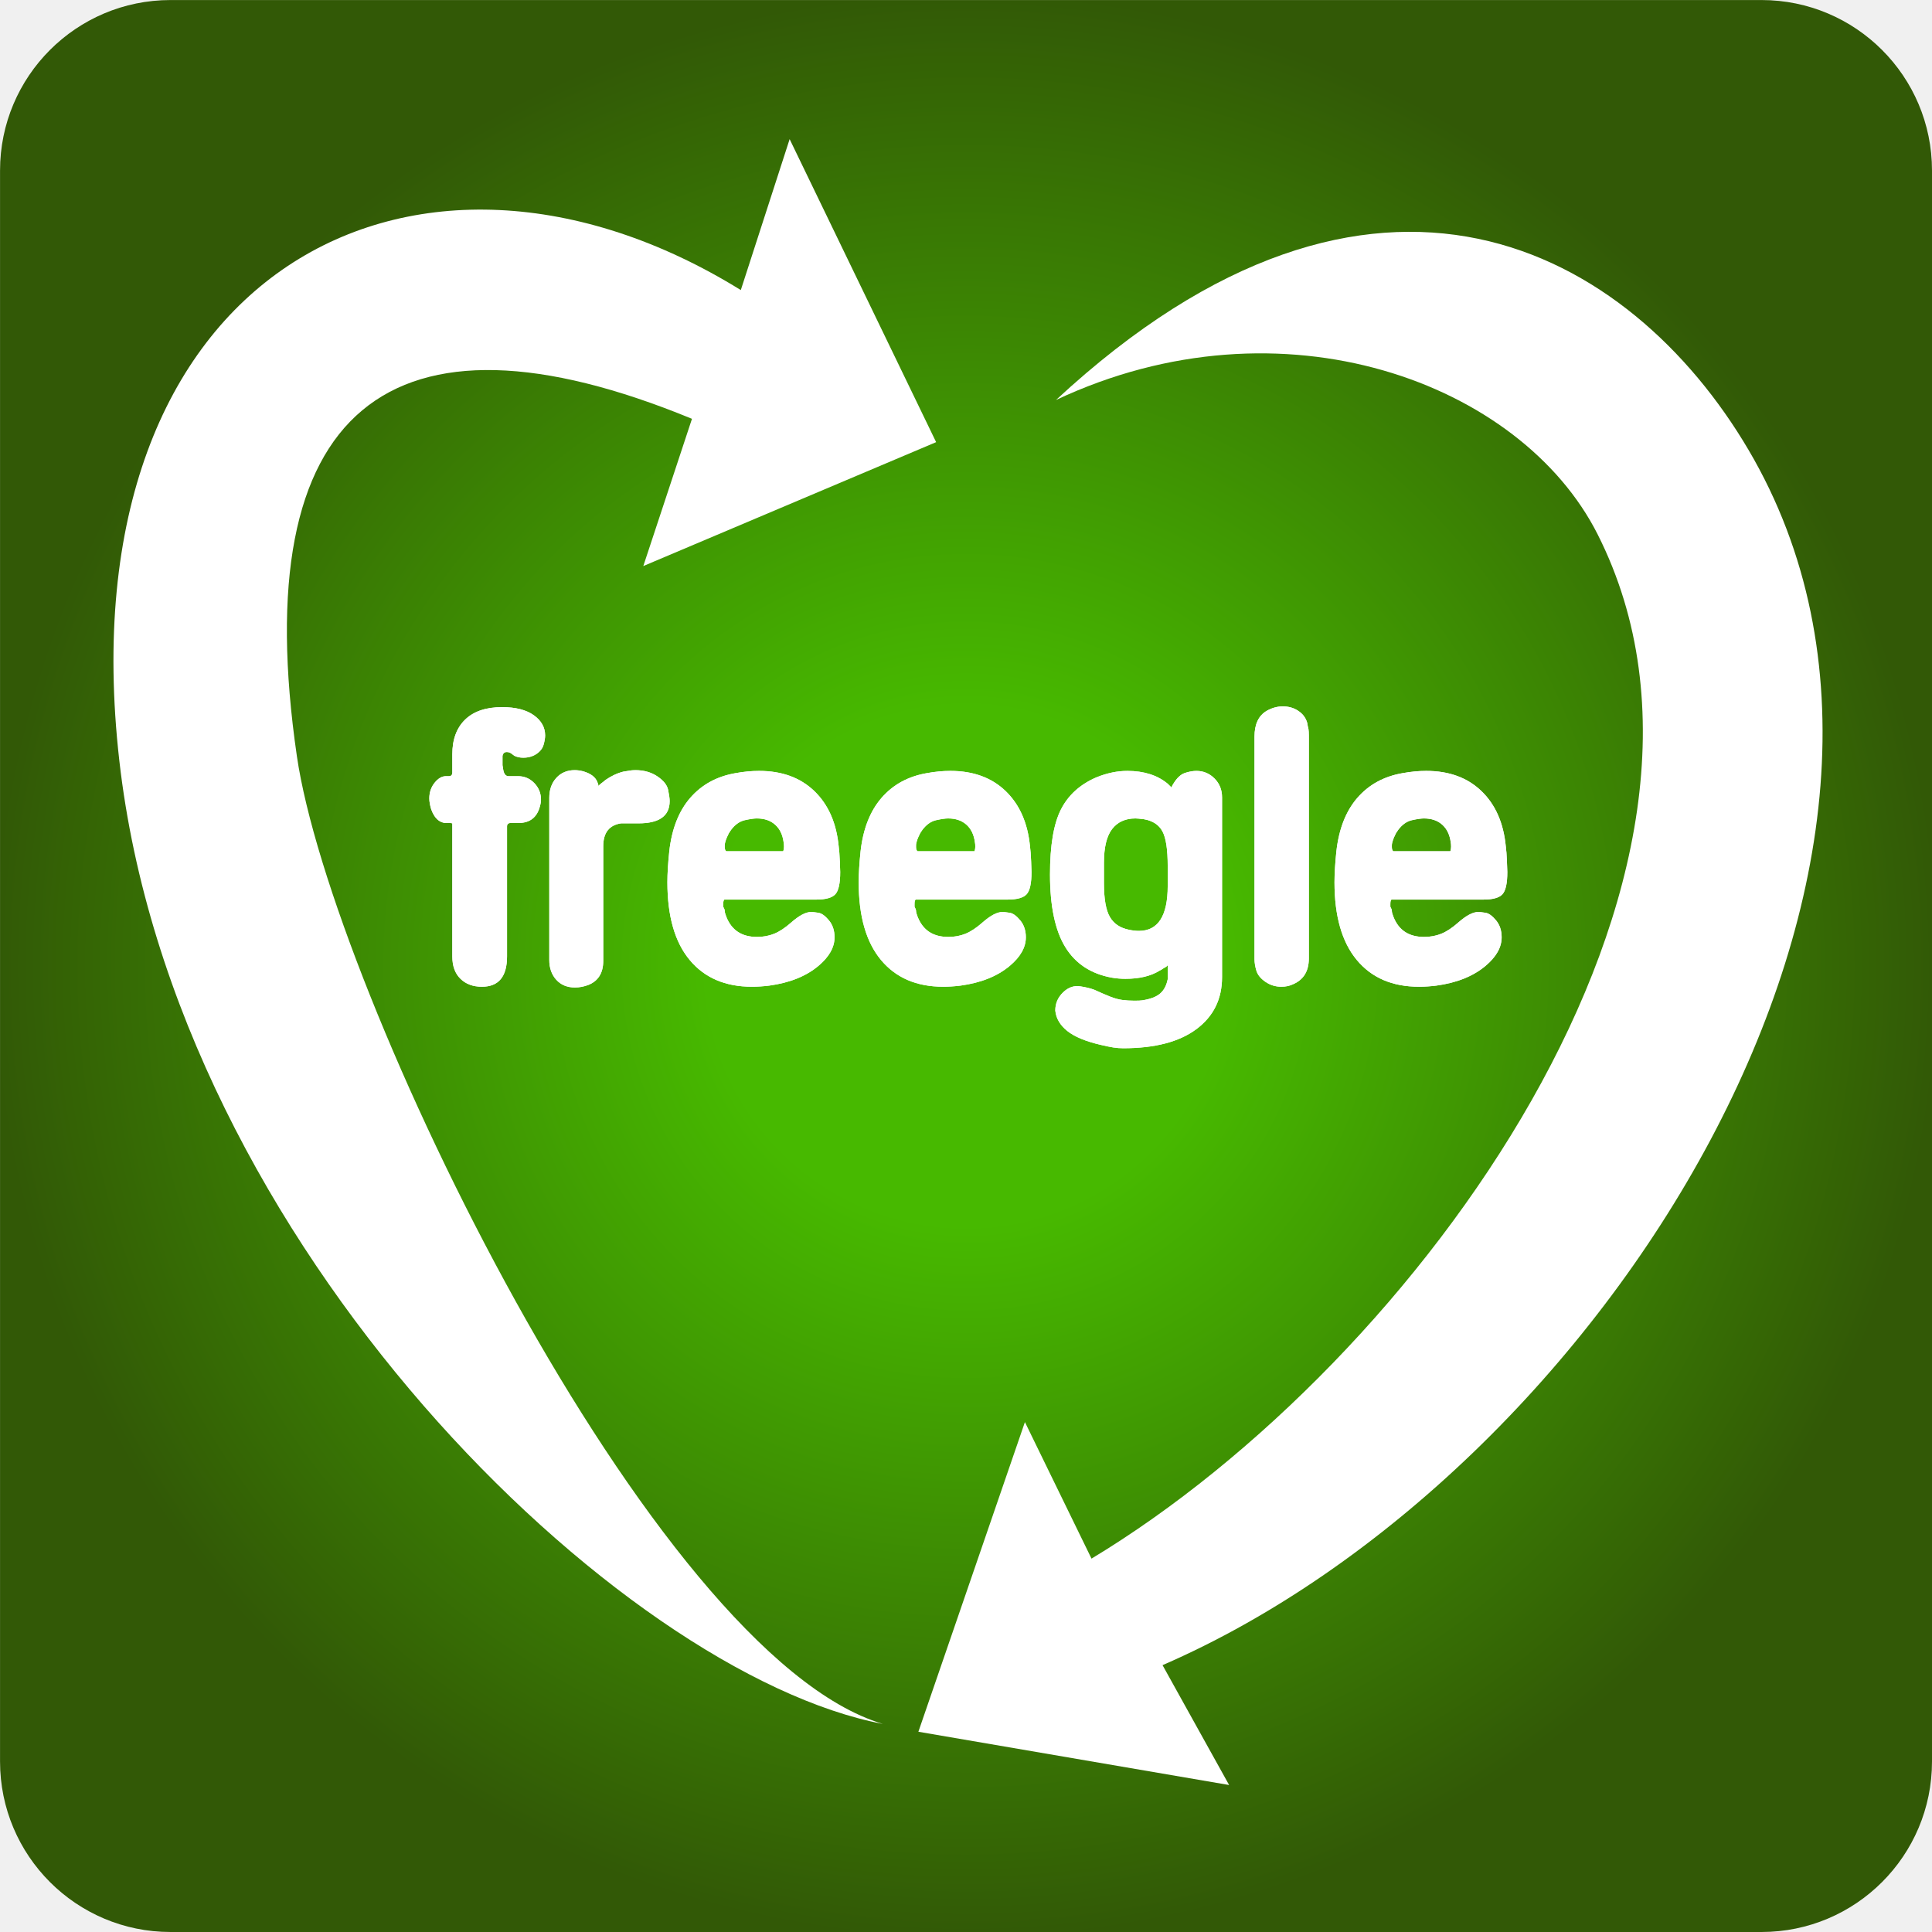
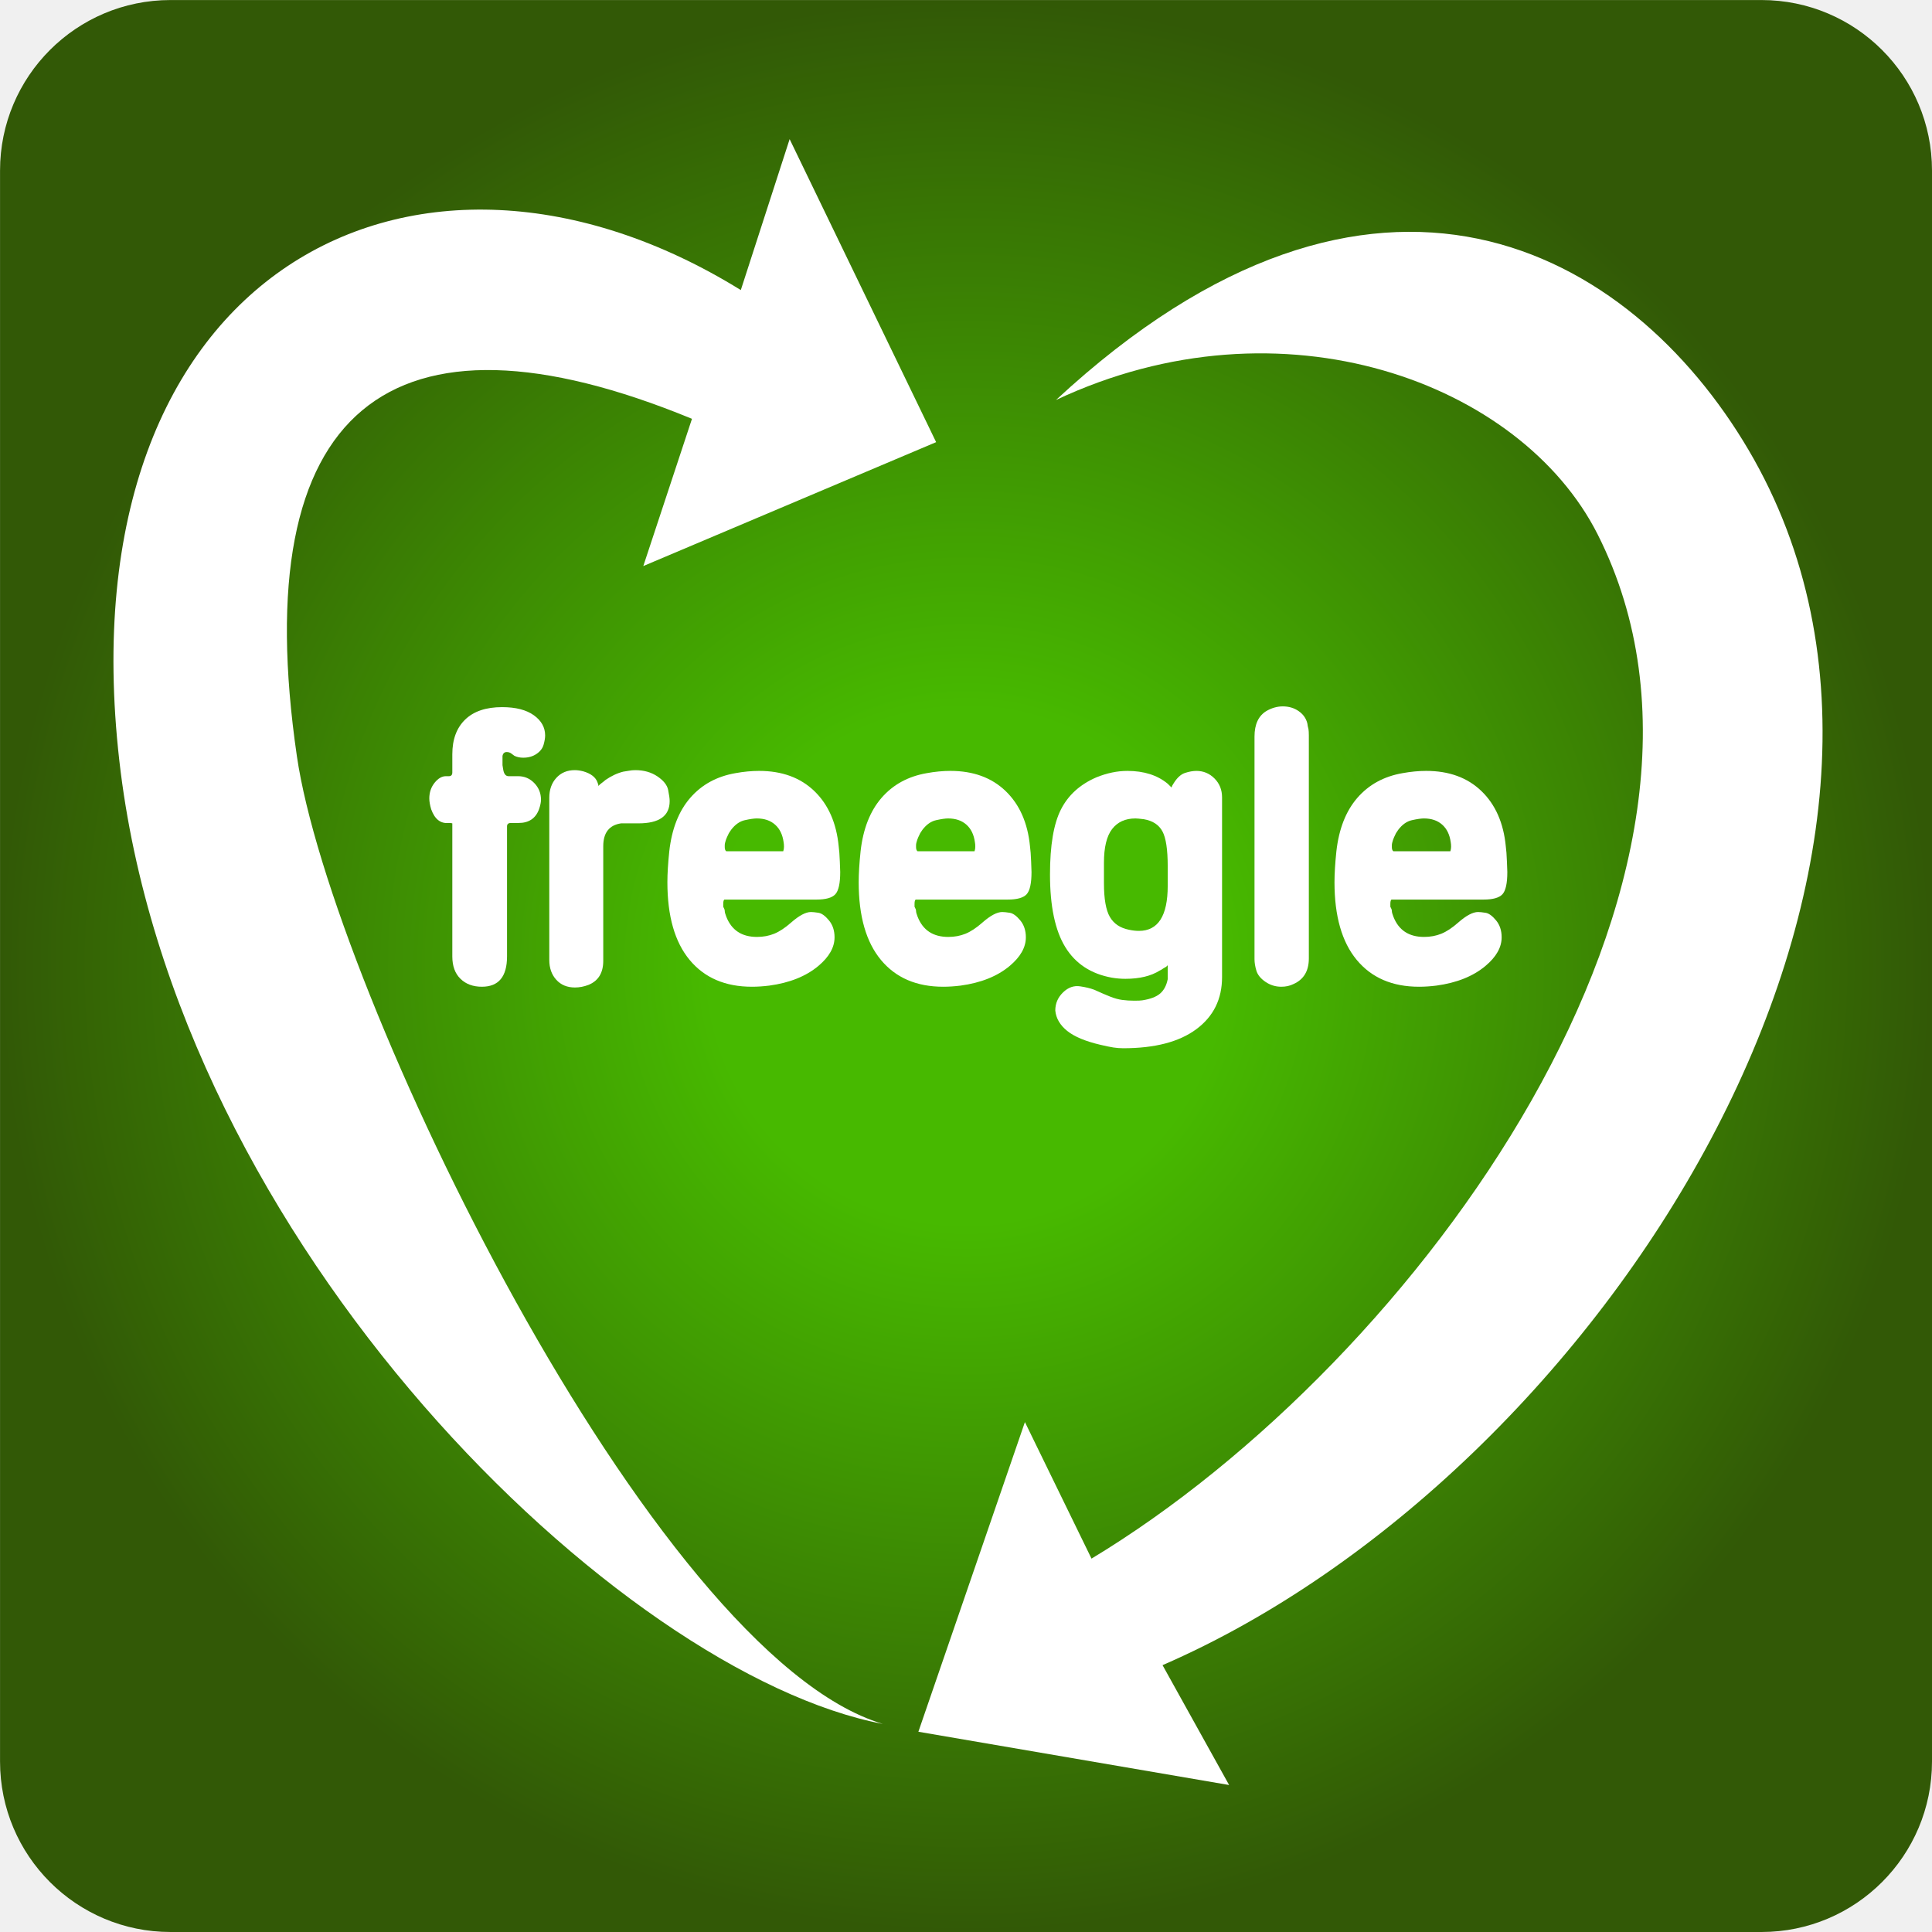
- <svg xmlns="http://www.w3.org/2000/svg" id="svg3347" version="1.1" xml:space="preserve" width="240.95" height="240.95" viewBox="0 0 240.95 240.95">
-   <defs id="defs3351">
-     <radialGradient fx="0" fy="0" cx="0" cy="0" r="1" gradientUnits="userSpaceOnUse" gradientTransform="matrix(96.37793,0,0,-96.37793,96.38184,96.37793)" spreadMethod="pad" id="radialGradient3369">
-       <stop style="stop-opacity:1;stop-color:#47b900" offset="0" id="stop3371" />
-       <stop style="stop-opacity:1;stop-color:#47b900" offset="0.266" id="stop3373" />
-       <stop style="stop-opacity:1;stop-color:#325906" offset="1" id="stop3375" />
+ <svg xmlns="http://www.w3.org/2000/svg" version="1.2" baseProfile="tiny-ps" id="svg3347" width="240.95" height="240.95" viewBox="0 0 240.95 240.95">
+   <defs>
+     <radialGradient id="radialGradient3369" cx="96.382" cy="96.378" r="96.378" gradientUnits="userSpaceOnUse">
+       <stop offset="0" stop-color="#47b900" stop-opacity="1" />
+       <stop offset="0.266" stop-color="#47b900" stop-opacity="1" />
+       <stop offset="1" stop-color="#325906" stop-opacity="1" />
    </radialGradient>
-     <clipPath clipPathUnits="userSpaceOnUse" id="clipPath3383">
-       <path d="m 0,192.76 192.76,0 L 192.76,0 0,0 0,192.76 Z" id="path3385" />
-     </clipPath>
  </defs>
-   <g id="g3355" transform="matrix(1.25,0,0,-1.25,0,240.95)">
-     <g id="g3357">
-       <g id="g3359">
-         <g id="g3365">
-           <g id="g3367">
-             <path d="m 17.012,192.756 c -9.394,0 -17.008,-7.615 -17.008,-17.008 l 0,0 0,-158.74 C 0.004,7.614 7.618,0 17.012,0 l 0,0 158.74,0 c 9.393,0 17.008,7.614 17.008,17.008 l 0,0 0,158.74 c 0,9.393 -7.615,17.008 -17.008,17.008 l 0,0 -158.74,0 z" style="fill:url(#radialGradient3369);stroke:none" id="path3377" />
+   <g transform="matrix(1.25,0,0,-1.25,0,240.95)">
+     <g>
+       <g>
+         <g>
+           <g>
+             <g>
+               <path d="m 17.012,192.756 c -9.394,0 -17.008,-7.615 -17.008,-17.008 l 0,0 0,-158.74 C 0.004,7.614 7.618,0 17.012,0 l 0,0 158.74,0 c 9.393,0 17.008,7.614 17.008,17.008 l 0,0 0,158.74 c 0,9.393 -7.615,17.008 -17.008,17.008 l 0,0 -158.74,0 z" fill="url(#radialGradient3369)" stroke="none" />
+             </g>
          </g>
        </g>
      </g>
    </g>
-     <g id="g3379">
-       <g id="g3381" clip-path="url(#clipPath3383)">
-         <g id="g3387" transform="translate(44.4888,115.3179)">
-           <path d="M 0,0 0.301,0 C 0.527,0 0.64,0.126 0.64,0.377 l 0,1.807 c 0,1.481 0.426,2.635 1.28,3.463 C 2.773,6.475 4.003,6.89 5.609,6.89 6.965,6.89 8.019,6.619 8.772,6.081 9.525,5.54 9.901,4.869 9.901,4.066 9.901,3.815 9.85,3.507 9.748,3.144 9.646,2.779 9.41,2.472 9.039,2.221 8.668,1.97 8.227,1.845 7.716,1.845 7.384,1.845 7.09,1.907 6.835,2.033 L 6.529,2.259 C 6.4,2.358 6.248,2.409 6.069,2.409 5.838,2.409 5.698,2.28 5.647,2.021 l 0,-0.176 0,-0.235 0,-0.511 0.076,-0.471 C 5.799,0.209 5.976,0 6.255,0 l 0.951,0 c 0.633,0 1.173,-0.23 1.616,-0.691 0.444,-0.46 0.665,-1.015 0.665,-1.662 0,-0.25 -0.064,-0.561 -0.192,-0.934 -0.334,-0.92 -1.014,-1.381 -2.041,-1.381 l -0.77,0 c -0.257,0 -0.385,-0.114 -0.385,-0.34 l 0,-12.972 c 0,-2.019 -0.837,-3.027 -2.508,-3.027 -0.886,0 -1.598,0.264 -2.139,0.793 -0.542,0.528 -0.812,1.27 -0.812,2.226 l 0,13.018 0,0.264 -0.191,0.038 -0.192,0 c -0.791,-0.075 -1.365,0.376 -1.722,1.355 -0.128,0.427 -0.191,0.791 -0.191,1.092 0,0.602 0.175,1.123 0.527,1.563 C -0.779,-0.22 -0.401,0 0,0" style="fill:#ffffff;fill-opacity:1;fill-rule:nonzero;stroke:none" id="path3389" />
+     <g>
+       <g>
+         <g transform="translate(44.4888,115.3179)">
+           <path d="M 0,0 0.301,0 C 0.527,0 0.64,0.126 0.64,0.377 l 0,1.807 c 0,1.481 0.426,2.635 1.28,3.463 C 2.773,6.475 4.003,6.89 5.609,6.89 6.965,6.89 8.019,6.619 8.772,6.081 9.525,5.54 9.901,4.869 9.901,4.066 9.901,3.815 9.85,3.507 9.748,3.144 9.646,2.779 9.41,2.472 9.039,2.221 8.668,1.97 8.227,1.845 7.716,1.845 7.384,1.845 7.09,1.907 6.835,2.033 L 6.529,2.259 C 6.4,2.358 6.248,2.409 6.069,2.409 5.838,2.409 5.698,2.28 5.647,2.021 l 0,-0.176 0,-0.235 0,-0.511 0.076,-0.471 C 5.799,0.209 5.976,0 6.255,0 l 0.951,0 c 0.633,0 1.173,-0.23 1.616,-0.691 0.444,-0.46 0.665,-1.015 0.665,-1.662 0,-0.25 -0.064,-0.561 -0.192,-0.934 -0.334,-0.92 -1.014,-1.381 -2.041,-1.381 l -0.77,0 c -0.257,0 -0.385,-0.114 -0.385,-0.34 l 0,-12.972 c 0,-2.019 -0.837,-3.027 -2.508,-3.027 -0.886,0 -1.598,0.264 -2.139,0.793 -0.542,0.528 -0.812,1.27 -0.812,2.226 l 0,13.018 0,0.264 -0.191,0.038 -0.192,0 c -0.791,-0.075 -1.365,0.376 -1.722,1.355 -0.128,0.427 -0.191,0.791 -0.191,1.092 0,0.602 0.175,1.123 0.527,1.563 C -0.779,-0.22 -0.401,0 0,0" fill="#ffffff" fill-opacity="1" fill-rule="nonzero" stroke="none" />
        </g>
-         <g id="g3391" transform="translate(54.8037,96.9839)">
-           <path d="m 0,0 0,16.188 c 0,0.803 0.234,1.462 0.702,1.977 0.467,0.514 1.081,0.772 1.84,0.772 0.253,0 0.531,-0.038 0.834,-0.114 0.785,-0.225 1.265,-0.602 1.442,-1.129 l 0.076,-0.226 0,-0.113 0.151,0.151 0.188,0.15 0.151,0.114 0.225,0.188 c 0.578,0.4 1.168,0.677 1.77,0.828 0.2,0.025 0.395,0.057 0.583,0.094 0.189,0.038 0.395,0.057 0.622,0.057 0.853,0 1.586,-0.208 2.202,-0.622 0.614,-0.414 0.973,-0.865 1.073,-1.355 0.099,-0.49 0.151,-0.86 0.151,-1.111 0,-1.481 -1.036,-2.221 -3.105,-2.221 l -0.625,0 -0.549,0 -0.568,0 C 5.977,13.453 5.384,12.691 5.384,11.342 l 0,-0.525 0,-0.711 0,-10.194 c 0,-1.2 -0.49,-1.998 -1.468,-2.399 C 3.464,-2.661 3.012,-2.748 2.56,-2.748 1.782,-2.748 1.161,-2.491 0.696,-1.977 0.231,-1.462 0,-0.803 0,0" style="fill:#ffffff;fill-opacity:1;fill-rule:nonzero;stroke:none" id="path3393" />
+         <g transform="translate(54.8037,96.9839)">
+           <path d="m 0,0 0,16.188 c 0,0.803 0.234,1.462 0.702,1.977 0.467,0.514 1.081,0.772 1.84,0.772 0.253,0 0.531,-0.038 0.834,-0.114 0.785,-0.225 1.265,-0.602 1.442,-1.129 l 0.076,-0.226 0,-0.113 0.151,0.151 0.188,0.15 0.151,0.114 0.225,0.188 c 0.578,0.4 1.168,0.677 1.77,0.828 0.2,0.025 0.395,0.057 0.583,0.094 0.189,0.038 0.395,0.057 0.622,0.057 0.853,0 1.586,-0.208 2.202,-0.622 0.614,-0.414 0.973,-0.865 1.073,-1.355 0.099,-0.49 0.151,-0.86 0.151,-1.111 0,-1.481 -1.036,-2.221 -3.105,-2.221 l -0.625,0 -0.549,0 -0.568,0 C 5.977,13.453 5.384,12.691 5.384,11.342 l 0,-0.525 0,-0.711 0,-10.194 c 0,-1.2 -0.49,-1.998 -1.468,-2.399 C 3.464,-2.661 3.012,-2.748 2.56,-2.748 1.782,-2.748 1.161,-2.491 0.696,-1.977 0.231,-1.462 0,-0.803 0,0" fill="#ffffff" fill-opacity="1" fill-rule="nonzero" stroke="none" />
        </g>
-         <g id="g3395" transform="translate(78.145,107.8267)">
-           <path d="m 0,0 c 0.05,0.15 0.075,0.301 0.075,0.452 0,0.175 -0.013,0.325 -0.037,0.451 -0.101,0.753 -0.383,1.337 -0.848,1.75 -0.464,0.415 -1.072,0.622 -1.826,0.622 -0.276,0 -0.671,-0.057 -1.186,-0.17 C -4.336,2.993 -4.794,2.672 -5.196,2.146 L -5.422,1.807 C -5.472,1.706 -5.534,1.574 -5.61,1.411 -5.685,1.248 -5.748,1.065 -5.798,0.865 -5.823,0.765 -5.835,0.677 -5.835,0.602 l 0,-0.188 c 0,-0.201 0.05,-0.339 0.15,-0.414 L -5.196,0 -0.452,0 0,0 Z m 3.313,-4.819 -8.697,0 -0.489,0 C -5.949,-4.87 -5.986,-5.021 -5.986,-5.271 l 0,-0.263 c 0.099,-0.177 0.151,-0.315 0.151,-0.415 0,-0.126 0.048,-0.313 0.148,-0.565 0.524,-1.355 1.546,-2.032 3.067,-2.032 0.623,0 1.196,0.106 1.72,0.32 0.524,0.212 1.084,0.583 1.683,1.111 0.798,0.701 1.458,1.054 1.981,1.054 0.175,0 0.424,-0.026 0.748,-0.076 0.323,-0.051 0.672,-0.301 1.047,-0.754 0.374,-0.45 0.561,-1.015 0.561,-1.693 0,-1.004 -0.54,-1.958 -1.619,-2.861 -1.23,-1.029 -2.861,-1.681 -4.895,-1.958 -0.602,-0.075 -1.179,-0.113 -1.731,-0.113 -2.66,0 -4.731,0.891 -6.212,2.673 -1.481,1.781 -2.221,4.367 -2.221,7.755 0,0.853 0.062,1.883 0.189,3.088 0.25,2.233 0.946,4.009 2.089,5.327 1.142,1.318 2.641,2.139 4.499,2.465 0.828,0.151 1.618,0.227 2.371,0.227 2.284,0 4.122,-0.672 5.515,-2.015 1.394,-1.343 2.203,-3.181 2.429,-5.515 0.05,-0.352 0.088,-0.86 0.113,-1.525 0.024,-0.665 0.038,-1.01 0.038,-1.035 0,-1.13 -0.164,-1.87 -0.49,-2.221 C 4.869,-4.644 4.241,-4.819 3.313,-4.819" style="fill:#ffffff;fill-opacity:1;fill-rule:nonzero;stroke:none" id="path3397" />
+         <g transform="translate(78.145,107.8267)">
+           <path d="m 0,0 c 0.05,0.15 0.075,0.301 0.075,0.452 0,0.175 -0.013,0.325 -0.037,0.451 -0.101,0.753 -0.383,1.337 -0.848,1.75 -0.464,0.415 -1.072,0.622 -1.826,0.622 -0.276,0 -0.671,-0.057 -1.186,-0.17 C -4.336,2.993 -4.794,2.672 -5.196,2.146 L -5.422,1.807 C -5.472,1.706 -5.534,1.574 -5.61,1.411 -5.685,1.248 -5.748,1.065 -5.798,0.865 -5.823,0.765 -5.835,0.677 -5.835,0.602 l 0,-0.188 c 0,-0.201 0.05,-0.339 0.15,-0.414 L -5.196,0 -0.452,0 0,0 Z m 3.313,-4.819 -8.697,0 -0.489,0 C -5.949,-4.87 -5.986,-5.021 -5.986,-5.271 l 0,-0.263 c 0.099,-0.177 0.151,-0.315 0.151,-0.415 0,-0.126 0.048,-0.313 0.148,-0.565 0.524,-1.355 1.546,-2.032 3.067,-2.032 0.623,0 1.196,0.106 1.72,0.32 0.524,0.212 1.084,0.583 1.683,1.111 0.798,0.701 1.458,1.054 1.981,1.054 0.175,0 0.424,-0.026 0.748,-0.076 0.323,-0.051 0.672,-0.301 1.047,-0.754 0.374,-0.45 0.561,-1.015 0.561,-1.693 0,-1.004 -0.54,-1.958 -1.619,-2.861 -1.23,-1.029 -2.861,-1.681 -4.895,-1.958 -0.602,-0.075 -1.179,-0.113 -1.731,-0.113 -2.66,0 -4.731,0.891 -6.212,2.673 -1.481,1.781 -2.221,4.367 -2.221,7.755 0,0.853 0.062,1.883 0.189,3.088 0.25,2.233 0.946,4.009 2.089,5.327 1.142,1.318 2.641,2.139 4.499,2.465 0.828,0.151 1.618,0.227 2.371,0.227 2.284,0 4.122,-0.672 5.515,-2.015 1.394,-1.343 2.203,-3.181 2.429,-5.515 0.05,-0.352 0.088,-0.86 0.113,-1.525 0.024,-0.665 0.038,-1.01 0.038,-1.035 0,-1.13 -0.164,-1.87 -0.49,-2.221 C 4.869,-4.644 4.241,-4.819 3.313,-4.819" fill="#ffffff" fill-opacity="1" fill-rule="nonzero" stroke="none" />
        </g>
-         <g id="g3399" transform="translate(97.2314,107.8267)">
-           <path d="m 0,0 c 0.05,0.15 0.075,0.301 0.075,0.452 0,0.175 -0.012,0.325 -0.038,0.451 -0.1,0.753 -0.383,1.337 -0.846,1.75 -0.465,0.415 -1.073,0.622 -1.826,0.622 -0.277,0 -0.672,-0.057 -1.186,-0.17 C -4.336,2.993 -4.794,2.672 -5.195,2.146 L -5.421,1.807 C -5.472,1.706 -5.534,1.574 -5.61,1.411 -5.685,1.248 -5.747,1.065 -5.798,0.865 -5.823,0.765 -5.835,0.677 -5.835,0.602 l 0,-0.188 c 0,-0.201 0.05,-0.339 0.15,-0.414 l 0.49,0 4.743,0 L 0,0 Z m 3.313,-4.819 -8.696,0 -0.49,0 C -5.948,-4.87 -5.986,-5.021 -5.986,-5.271 l 0,-0.263 c 0.1,-0.177 0.151,-0.315 0.151,-0.415 0,-0.126 0.049,-0.313 0.149,-0.565 0.524,-1.355 1.545,-2.032 3.066,-2.032 0.624,0 1.196,0.106 1.721,0.32 0.522,0.212 1.083,0.583 1.682,1.111 0.797,0.701 1.458,1.054 1.982,1.054 0.174,0 0.423,-0.026 0.747,-0.076 0.324,-0.051 0.673,-0.301 1.047,-0.754 0.374,-0.45 0.562,-1.015 0.562,-1.693 0,-1.004 -0.54,-1.958 -1.619,-2.861 -1.231,-1.029 -2.862,-1.681 -4.895,-1.958 -0.603,-0.075 -1.18,-0.113 -1.732,-0.113 -2.66,0 -4.73,0.891 -6.211,2.673 -1.481,1.781 -2.222,4.367 -2.222,7.755 0,0.853 0.063,1.883 0.189,3.088 0.25,2.233 0.947,4.009 2.089,5.327 1.142,1.318 2.641,2.139 4.499,2.465 0.828,0.151 1.619,0.227 2.371,0.227 2.285,0 4.123,-0.672 5.516,-2.015 1.392,-1.343 2.202,-3.181 2.428,-5.515 0.051,-0.352 0.087,-0.86 0.114,-1.525 0.025,-0.665 0.037,-1.01 0.037,-1.035 0,-1.13 -0.164,-1.87 -0.49,-2.221 C 4.87,-4.644 4.241,-4.819 3.313,-4.819" style="fill:#ffffff;fill-opacity:1;fill-rule:nonzero;stroke:none" id="path3401" />
+         <g transform="translate(97.2314,107.8267)">
+           <path d="m 0,0 c 0.05,0.15 0.075,0.301 0.075,0.452 0,0.175 -0.012,0.325 -0.038,0.451 -0.1,0.753 -0.383,1.337 -0.846,1.75 -0.465,0.415 -1.073,0.622 -1.826,0.622 -0.277,0 -0.672,-0.057 -1.186,-0.17 C -4.336,2.993 -4.794,2.672 -5.195,2.146 L -5.421,1.807 C -5.472,1.706 -5.534,1.574 -5.61,1.411 -5.685,1.248 -5.747,1.065 -5.798,0.865 -5.823,0.765 -5.835,0.677 -5.835,0.602 l 0,-0.188 c 0,-0.201 0.05,-0.339 0.15,-0.414 l 0.49,0 4.743,0 L 0,0 Z m 3.313,-4.819 -8.696,0 -0.49,0 C -5.948,-4.87 -5.986,-5.021 -5.986,-5.271 l 0,-0.263 c 0.1,-0.177 0.151,-0.315 0.151,-0.415 0,-0.126 0.049,-0.313 0.149,-0.565 0.524,-1.355 1.545,-2.032 3.066,-2.032 0.624,0 1.196,0.106 1.721,0.32 0.522,0.212 1.083,0.583 1.682,1.111 0.797,0.701 1.458,1.054 1.982,1.054 0.174,0 0.423,-0.026 0.747,-0.076 0.324,-0.051 0.673,-0.301 1.047,-0.754 0.374,-0.45 0.562,-1.015 0.562,-1.693 0,-1.004 -0.54,-1.958 -1.619,-2.861 -1.231,-1.029 -2.862,-1.681 -4.895,-1.958 -0.603,-0.075 -1.18,-0.113 -1.732,-0.113 -2.66,0 -4.73,0.891 -6.211,2.673 -1.481,1.781 -2.222,4.367 -2.222,7.755 0,0.853 0.063,1.883 0.189,3.088 0.25,2.233 0.947,4.009 2.089,5.327 1.142,1.318 2.641,2.139 4.499,2.465 0.828,0.151 1.619,0.227 2.371,0.227 2.285,0 4.123,-0.672 5.516,-2.015 1.392,-1.343 2.202,-3.181 2.428,-5.515 0.051,-0.352 0.087,-0.86 0.114,-1.525 0.025,-0.665 0.037,-1.01 0.037,-1.035 0,-1.13 -0.164,-1.87 -0.49,-2.221 C 4.87,-4.644 4.241,-4.819 3.313,-4.819" fill="#ffffff" fill-opacity="1" fill-rule="nonzero" stroke="none" />
        </g>
-         <g id="g3403" transform="translate(110.1436,104.6421)">
-           <path d="m 0,0 c 0,-1.561 0.195,-2.682 0.587,-3.361 0.392,-0.681 1.029,-1.109 1.912,-1.285 0.354,-0.075 0.681,-0.113 0.985,-0.113 1.92,0 2.878,1.498 2.878,4.494 l 0,1.965 C 6.362,3.362 6.186,4.52 5.833,5.175 5.479,5.83 4.861,6.232 3.978,6.384 3.573,6.434 3.296,6.46 3.145,6.46 2.134,6.46 1.357,6.106 0.813,5.402 0.272,4.697 0,3.576 0,2.04 L 0,0.906 0,0 Z m 6.74,9.546 0.073,0.188 0.115,0.189 c 0.35,0.577 0.733,0.935 1.147,1.073 0.414,0.137 0.797,0.207 1.149,0.207 0.703,0 1.305,-0.252 1.806,-0.755 0.503,-0.504 0.754,-1.133 0.754,-1.888 l 0,-17.931 c 0,-2.189 -0.853,-3.92 -2.56,-5.19 -1.707,-1.272 -4.142,-1.907 -7.303,-1.907 -0.327,0 -0.653,0.026 -0.98,0.076 -0.326,0.051 -0.753,0.139 -1.28,0.264 -1.505,0.351 -2.616,0.815 -3.331,1.392 -0.716,0.578 -1.11,1.255 -1.185,2.032 0,0.704 0.256,1.306 0.774,1.808 0.516,0.502 1.089,0.702 1.718,0.603 0.529,-0.077 0.995,-0.189 1.397,-0.339 0.606,-0.277 1.127,-0.502 1.569,-0.678 0.44,-0.176 0.849,-0.288 1.227,-0.339 0.378,-0.05 0.78,-0.075 1.209,-0.075 0.377,0 0.642,0.013 0.794,0.037 0.805,0.126 1.397,0.353 1.774,0.679 0.377,0.326 0.631,0.802 0.755,1.43 l 0,0.338 0,0.603 0,0.452 -0.15,-0.15 -0.264,-0.152 -0.226,-0.15 -0.149,-0.075 c -0.88,-0.553 -2.022,-0.829 -3.427,-0.829 -0.452,0 -0.903,0.038 -1.355,0.114 -2.084,0.377 -3.633,1.394 -4.65,3.054 -1.016,1.66 -1.524,4.074 -1.524,7.242 0,2.891 0.362,5.054 1.092,6.487 0.728,1.433 1.906,2.501 3.539,3.206 1.054,0.427 2.083,0.641 3.087,0.641 1.655,0 2.999,-0.427 4.027,-1.28 L 6.552,9.734 6.74,9.546 Z" style="fill:#ffffff;fill-opacity:1;fill-rule:nonzero;stroke:none" id="path3405" />
+         <g transform="translate(110.1436,104.6421)">
+           <path d="m 0,0 c 0,-1.561 0.195,-2.682 0.587,-3.361 0.392,-0.681 1.029,-1.109 1.912,-1.285 0.354,-0.075 0.681,-0.113 0.985,-0.113 1.92,0 2.878,1.498 2.878,4.494 l 0,1.965 C 6.362,3.362 6.186,4.52 5.833,5.175 5.479,5.83 4.861,6.232 3.978,6.384 3.573,6.434 3.296,6.46 3.145,6.46 2.134,6.46 1.357,6.106 0.813,5.402 0.272,4.697 0,3.576 0,2.04 L 0,0.906 0,0 Z m 6.74,9.546 0.073,0.188 0.115,0.189 c 0.35,0.577 0.733,0.935 1.147,1.073 0.414,0.137 0.797,0.207 1.149,0.207 0.703,0 1.305,-0.252 1.806,-0.755 0.503,-0.504 0.754,-1.133 0.754,-1.888 l 0,-17.931 c 0,-2.189 -0.853,-3.92 -2.56,-5.19 -1.707,-1.272 -4.142,-1.907 -7.303,-1.907 -0.327,0 -0.653,0.026 -0.98,0.076 -0.326,0.051 -0.753,0.139 -1.28,0.264 -1.505,0.351 -2.616,0.815 -3.331,1.392 -0.716,0.578 -1.11,1.255 -1.185,2.032 0,0.704 0.256,1.306 0.774,1.808 0.516,0.502 1.089,0.702 1.718,0.603 0.529,-0.077 0.995,-0.189 1.397,-0.339 0.606,-0.277 1.127,-0.502 1.569,-0.678 0.44,-0.176 0.849,-0.288 1.227,-0.339 0.378,-0.05 0.78,-0.075 1.209,-0.075 0.377,0 0.642,0.013 0.794,0.037 0.805,0.126 1.397,0.353 1.774,0.679 0.377,0.326 0.631,0.802 0.755,1.43 l 0,0.338 0,0.603 0,0.452 -0.15,-0.15 -0.264,-0.152 -0.226,-0.15 -0.149,-0.075 c -0.88,-0.553 -2.022,-0.829 -3.427,-0.829 -0.452,0 -0.903,0.038 -1.355,0.114 -2.084,0.377 -3.633,1.394 -4.65,3.054 -1.016,1.66 -1.524,4.074 -1.524,7.242 0,2.891 0.362,5.054 1.092,6.487 0.728,1.433 1.906,2.501 3.539,3.206 1.054,0.427 2.083,0.641 3.087,0.641 1.655,0 2.999,-0.427 4.027,-1.28 L 6.552,9.734 6.74,9.546 Z" fill="#ffffff" fill-opacity="1" fill-rule="nonzero" stroke="none" />
        </g>
-         <g id="g3407" transform="translate(125.165,97.0596)">
-           <path d="m 0,0 0,22.211 c 0,1.229 0.401,2.083 1.204,2.56 0.527,0.301 1.067,0.452 1.619,0.452 0.603,0 1.13,-0.157 1.581,-0.471 0.452,-0.314 0.741,-0.721 0.867,-1.223 0.024,-0.201 0.062,-0.389 0.112,-0.565 0.024,-0.151 0.038,-0.364 0.038,-0.64 l 0,-22.25 C 5.421,-1.18 4.906,-2.034 3.878,-2.485 3.526,-2.661 3.125,-2.749 2.673,-2.749 2.095,-2.749 1.568,-2.585 1.091,-2.26 0.615,-1.934 0.313,-1.563 0.188,-1.149 0.063,-0.734 0,-0.352 0,0" style="fill:#ffffff;fill-opacity:1;fill-rule:nonzero;stroke:none" id="path3409" />
+         <g transform="translate(125.165,97.0596)">
+           <path d="m 0,0 0,22.211 c 0,1.229 0.401,2.083 1.204,2.56 0.527,0.301 1.067,0.452 1.619,0.452 0.603,0 1.13,-0.157 1.581,-0.471 0.452,-0.314 0.741,-0.721 0.867,-1.223 0.024,-0.201 0.062,-0.389 0.112,-0.565 0.024,-0.151 0.038,-0.364 0.038,-0.64 l 0,-22.25 C 5.421,-1.18 4.906,-2.034 3.878,-2.485 3.526,-2.661 3.125,-2.749 2.673,-2.749 2.095,-2.749 1.568,-2.585 1.091,-2.26 0.615,-1.934 0.313,-1.563 0.188,-1.149 0.063,-0.734 0,-0.352 0,0" fill="#ffffff" fill-opacity="1" fill-rule="nonzero" stroke="none" />
        </g>
-         <g id="g3411" transform="translate(144.7041,107.8267)">
-           <path d="m 0,0 c 0.05,0.15 0.074,0.301 0.074,0.452 0,0.175 -0.011,0.325 -0.036,0.451 -0.101,0.753 -0.384,1.337 -0.848,1.75 -0.464,0.415 -1.073,0.622 -1.826,0.622 -0.276,0 -0.672,-0.057 -1.186,-0.17 C -4.337,2.993 -4.795,2.672 -5.195,2.146 L -5.422,1.807 C -5.473,1.706 -5.534,1.574 -5.61,1.411 -5.686,1.248 -5.748,1.065 -5.798,0.865 -5.823,0.765 -5.836,0.677 -5.836,0.602 l 0,-0.188 c 0,-0.201 0.051,-0.339 0.15,-0.414 L -5.195,0 -0.453,0 0,0 Z m 3.313,-4.819 -8.698,0 -0.489,0 C -5.949,-4.87 -5.986,-5.021 -5.986,-5.271 l 0,-0.263 c 0.1,-0.177 0.15,-0.315 0.15,-0.415 0,-0.126 0.049,-0.313 0.149,-0.565 0.524,-1.355 1.545,-2.032 3.066,-2.032 0.624,0 1.196,0.106 1.722,0.32 0.522,0.212 1.083,0.583 1.681,1.111 0.798,0.701 1.458,1.054 1.983,1.054 0.173,0 0.422,-0.026 0.747,-0.076 0.323,-0.051 0.673,-0.301 1.047,-0.754 0.374,-0.45 0.56,-1.015 0.56,-1.693 0,-1.004 -0.54,-1.958 -1.619,-2.861 -1.229,-1.029 -2.86,-1.681 -4.894,-1.958 -0.602,-0.075 -1.179,-0.113 -1.732,-0.113 -2.659,0 -4.73,0.891 -6.211,2.673 -1.481,1.781 -2.222,4.367 -2.222,7.755 0,0.853 0.063,1.883 0.189,3.088 0.251,2.233 0.947,4.009 2.089,5.327 1.142,1.318 2.641,2.139 4.499,2.465 0.829,0.151 1.619,0.227 2.372,0.227 2.283,0 4.122,-0.672 5.514,-2.015 1.395,-1.343 2.204,-3.181 2.429,-5.515 0.05,-0.352 0.088,-0.86 0.113,-1.525 0.025,-0.665 0.039,-1.01 0.039,-1.035 0,-1.13 -0.164,-1.87 -0.49,-2.221 C 4.868,-4.644 4.241,-4.819 3.313,-4.819" style="fill:#ffffff;fill-opacity:1;fill-rule:nonzero;stroke:none" id="path3413" />
+         <g transform="translate(144.7041,107.8267)">
+           <path d="m 0,0 c 0.05,0.15 0.074,0.301 0.074,0.452 0,0.175 -0.011,0.325 -0.036,0.451 -0.101,0.753 -0.384,1.337 -0.848,1.75 -0.464,0.415 -1.073,0.622 -1.826,0.622 -0.276,0 -0.672,-0.057 -1.186,-0.17 C -4.337,2.993 -4.795,2.672 -5.195,2.146 L -5.422,1.807 C -5.473,1.706 -5.534,1.574 -5.61,1.411 -5.686,1.248 -5.748,1.065 -5.798,0.865 -5.823,0.765 -5.836,0.677 -5.836,0.602 l 0,-0.188 c 0,-0.201 0.051,-0.339 0.15,-0.414 L -5.195,0 -0.453,0 0,0 Z m 3.313,-4.819 -8.698,0 -0.489,0 C -5.949,-4.87 -5.986,-5.021 -5.986,-5.271 l 0,-0.263 c 0.1,-0.177 0.15,-0.315 0.15,-0.415 0,-0.126 0.049,-0.313 0.149,-0.565 0.524,-1.355 1.545,-2.032 3.066,-2.032 0.624,0 1.196,0.106 1.722,0.32 0.522,0.212 1.083,0.583 1.681,1.111 0.798,0.701 1.458,1.054 1.983,1.054 0.173,0 0.422,-0.026 0.747,-0.076 0.323,-0.051 0.673,-0.301 1.047,-0.754 0.374,-0.45 0.56,-1.015 0.56,-1.693 0,-1.004 -0.54,-1.958 -1.619,-2.861 -1.229,-1.029 -2.86,-1.681 -4.894,-1.958 -0.602,-0.075 -1.179,-0.113 -1.732,-0.113 -2.659,0 -4.73,0.891 -6.211,2.673 -1.481,1.781 -2.222,4.367 -2.222,7.755 0,0.853 0.063,1.883 0.189,3.088 0.251,2.233 0.947,4.009 2.089,5.327 1.142,1.318 2.641,2.139 4.499,2.465 0.829,0.151 1.619,0.227 2.372,0.227 2.283,0 4.122,-0.672 5.514,-2.015 1.395,-1.343 2.204,-3.181 2.429,-5.515 0.05,-0.352 0.088,-0.86 0.113,-1.525 0.025,-0.665 0.039,-1.01 0.039,-1.035 0,-1.13 -0.164,-1.87 -0.49,-2.221 C 4.868,-4.644 4.241,-4.819 3.313,-4.819" fill="#ffffff" fill-opacity="1" fill-rule="nonzero" stroke="none" />
        </g>
-         <g id="g3415" transform="translate(44.4888,115.3179)">
-           <path d="M 0,0 0.301,0 C 0.527,0 0.64,0.126 0.64,0.377 l 0,1.807 c 0,1.481 0.426,2.635 1.28,3.463 C 2.773,6.475 4.003,6.89 5.609,6.89 6.965,6.89 8.019,6.619 8.772,6.081 9.525,5.54 9.901,4.869 9.901,4.066 9.901,3.815 9.85,3.507 9.748,3.144 9.646,2.779 9.41,2.472 9.039,2.221 8.668,1.97 8.227,1.845 7.716,1.845 7.384,1.845 7.09,1.907 6.835,2.033 L 6.529,2.259 C 6.4,2.358 6.248,2.409 6.069,2.409 5.838,2.409 5.698,2.28 5.647,2.021 l 0,-0.176 0,-0.235 0,-0.511 0.076,-0.471 C 5.799,0.209 5.976,0 6.255,0 l 0.951,0 c 0.633,0 1.173,-0.23 1.616,-0.691 0.444,-0.46 0.665,-1.015 0.665,-1.662 0,-0.25 -0.064,-0.561 -0.192,-0.934 -0.334,-0.92 -1.014,-1.381 -2.041,-1.381 l -0.77,0 c -0.257,0 -0.385,-0.114 -0.385,-0.34 l 0,-12.972 c 0,-2.019 -0.837,-3.027 -2.508,-3.027 -0.886,0 -1.598,0.264 -2.139,0.793 -0.542,0.528 -0.812,1.27 -0.812,2.226 l 0,13.018 0,0.264 -0.191,0.038 -0.192,0 c -0.791,-0.075 -1.365,0.376 -1.722,1.355 -0.128,0.427 -0.191,0.791 -0.191,1.092 0,0.602 0.175,1.123 0.527,1.563 C -0.779,-0.22 -0.401,0 0,0" style="fill:#ffffff;fill-opacity:1;fill-rule:nonzero;stroke:none" id="path3417" />
+         <g transform="translate(105.3594,152.8521)">
+           <path d="M 0,0 C 31.889,29.569 57.332,14.995 69.094,-4.978 93.145,-45.822 54.478,-107.184 10.63,-126.229 l 6.642,-11.958 -31.003,5.315 10.63,30.896 6.644,-13.623 c 32.604,19.66 67.668,68.226 50.491,102.206 C 46.392,1.726 22.588,10.63 0,0" fill="#ffffff" fill-opacity="1" fill-rule="nonzero" stroke="none" />
        </g>
-         <g id="g3419" transform="translate(54.8037,96.9839)">
-           <path d="m 0,0 0,16.188 c 0,0.803 0.234,1.462 0.702,1.977 0.467,0.514 1.081,0.772 1.84,0.772 0.253,0 0.531,-0.038 0.834,-0.114 0.785,-0.225 1.265,-0.602 1.442,-1.129 l 0.076,-0.226 0,-0.113 0.151,0.151 0.188,0.15 0.151,0.114 0.225,0.188 c 0.578,0.4 1.168,0.677 1.77,0.828 0.2,0.025 0.395,0.057 0.583,0.094 0.189,0.038 0.395,0.057 0.622,0.057 0.853,0 1.586,-0.208 2.202,-0.622 0.614,-0.414 0.973,-0.865 1.073,-1.355 0.099,-0.49 0.151,-0.86 0.151,-1.111 0,-1.481 -1.036,-2.221 -3.105,-2.221 l -0.625,0 -0.549,0 -0.568,0 C 5.977,13.453 5.384,12.691 5.384,11.342 l 0,-0.525 0,-0.711 0,-10.194 c 0,-1.2 -0.49,-1.998 -1.468,-2.399 C 3.464,-2.661 3.012,-2.748 2.56,-2.748 1.782,-2.748 1.161,-2.491 0.696,-1.977 0.231,-1.462 0,-0.803 0,0" style="fill:#ffffff;fill-opacity:1;fill-rule:nonzero;stroke:none" id="path3421" />
-         </g>
-         <g id="g3423" transform="translate(78.145,107.8267)">
-           <path d="m 0,0 c 0.05,0.15 0.075,0.301 0.075,0.452 0,0.175 -0.013,0.325 -0.037,0.451 -0.101,0.753 -0.383,1.337 -0.848,1.75 -0.464,0.415 -1.072,0.622 -1.826,0.622 -0.276,0 -0.671,-0.057 -1.186,-0.17 C -4.336,2.993 -4.794,2.672 -5.196,2.146 L -5.422,1.807 C -5.472,1.706 -5.534,1.574 -5.61,1.411 -5.685,1.248 -5.748,1.065 -5.798,0.865 -5.823,0.765 -5.835,0.677 -5.835,0.602 l 0,-0.188 c 0,-0.201 0.05,-0.339 0.15,-0.414 L -5.196,0 -0.452,0 0,0 Z m 3.313,-4.819 -8.697,0 -0.489,0 C -5.949,-4.87 -5.986,-5.021 -5.986,-5.271 l 0,-0.263 c 0.099,-0.177 0.151,-0.315 0.151,-0.415 0,-0.126 0.048,-0.313 0.148,-0.565 0.524,-1.355 1.546,-2.032 3.067,-2.032 0.623,0 1.196,0.106 1.72,0.32 0.524,0.212 1.084,0.583 1.683,1.111 0.798,0.701 1.458,1.054 1.981,1.054 0.175,0 0.424,-0.026 0.748,-0.076 0.323,-0.051 0.672,-0.301 1.047,-0.754 0.374,-0.45 0.561,-1.015 0.561,-1.693 0,-1.004 -0.54,-1.958 -1.619,-2.861 -1.23,-1.029 -2.861,-1.681 -4.895,-1.958 -0.602,-0.075 -1.179,-0.113 -1.731,-0.113 -2.66,0 -4.731,0.891 -6.212,2.673 -1.481,1.781 -2.221,4.367 -2.221,7.755 0,0.853 0.062,1.883 0.189,3.088 0.25,2.233 0.946,4.009 2.089,5.327 1.142,1.318 2.641,2.139 4.499,2.465 0.828,0.151 1.618,0.227 2.371,0.227 2.284,0 4.122,-0.672 5.515,-2.015 1.394,-1.343 2.203,-3.181 2.429,-5.515 0.05,-0.352 0.088,-0.86 0.113,-1.525 0.024,-0.665 0.038,-1.01 0.038,-1.035 0,-1.13 -0.164,-1.87 -0.49,-2.221 C 4.869,-4.644 4.241,-4.819 3.313,-4.819" style="fill:#ffffff;fill-opacity:1;fill-rule:nonzero;stroke:none" id="path3425" />
-         </g>
-         <g id="g3427" transform="translate(97.2314,107.8267)">
-           <path d="m 0,0 c 0.05,0.15 0.075,0.301 0.075,0.452 0,0.175 -0.012,0.325 -0.038,0.451 -0.1,0.753 -0.383,1.337 -0.846,1.75 -0.465,0.415 -1.073,0.622 -1.826,0.622 -0.277,0 -0.672,-0.057 -1.186,-0.17 C -4.336,2.993 -4.794,2.672 -5.195,2.146 L -5.421,1.807 C -5.472,1.706 -5.534,1.574 -5.61,1.411 -5.685,1.248 -5.747,1.065 -5.798,0.865 -5.823,0.765 -5.835,0.677 -5.835,0.602 l 0,-0.188 c 0,-0.201 0.05,-0.339 0.15,-0.414 l 0.49,0 4.743,0 L 0,0 Z m 3.313,-4.819 -8.696,0 -0.49,0 C -5.948,-4.87 -5.986,-5.021 -5.986,-5.271 l 0,-0.263 c 0.1,-0.177 0.151,-0.315 0.151,-0.415 0,-0.126 0.049,-0.313 0.149,-0.565 0.524,-1.355 1.545,-2.032 3.066,-2.032 0.624,0 1.196,0.106 1.721,0.32 0.522,0.212 1.083,0.583 1.682,1.111 0.797,0.701 1.458,1.054 1.982,1.054 0.174,0 0.423,-0.026 0.747,-0.076 0.324,-0.051 0.673,-0.301 1.047,-0.754 0.374,-0.45 0.562,-1.015 0.562,-1.693 0,-1.004 -0.54,-1.958 -1.619,-2.861 -1.231,-1.029 -2.862,-1.681 -4.895,-1.958 -0.603,-0.075 -1.18,-0.113 -1.732,-0.113 -2.66,0 -4.73,0.891 -6.211,2.673 -1.481,1.781 -2.222,4.367 -2.222,7.755 0,0.853 0.063,1.883 0.189,3.088 0.25,2.233 0.947,4.009 2.089,5.327 1.142,1.318 2.641,2.139 4.499,2.465 0.828,0.151 1.619,0.227 2.371,0.227 2.285,0 4.123,-0.672 5.516,-2.015 1.392,-1.343 2.202,-3.181 2.428,-5.515 0.051,-0.352 0.087,-0.86 0.114,-1.525 0.025,-0.665 0.037,-1.01 0.037,-1.035 0,-1.13 -0.164,-1.87 -0.49,-2.221 C 4.87,-4.644 4.241,-4.819 3.313,-4.819" style="fill:#ffffff;fill-opacity:1;fill-rule:nonzero;stroke:none" id="path3429" />
-         </g>
-         <g id="g3431" transform="translate(110.1436,104.6421)">
-           <path d="m 0,0 c 0,-1.561 0.195,-2.682 0.587,-3.361 0.392,-0.681 1.029,-1.109 1.912,-1.285 0.354,-0.075 0.681,-0.113 0.985,-0.113 1.92,0 2.878,1.498 2.878,4.494 l 0,1.965 C 6.362,3.362 6.186,4.52 5.833,5.175 5.479,5.83 4.861,6.232 3.978,6.384 3.573,6.434 3.296,6.46 3.145,6.46 2.134,6.46 1.357,6.106 0.813,5.402 0.272,4.697 0,3.576 0,2.04 L 0,0.906 0,0 Z m 6.74,9.546 0.073,0.188 0.115,0.189 c 0.35,0.577 0.733,0.935 1.147,1.073 0.414,0.137 0.797,0.207 1.149,0.207 0.703,0 1.305,-0.252 1.806,-0.755 0.503,-0.504 0.754,-1.133 0.754,-1.888 l 0,-17.931 c 0,-2.189 -0.853,-3.92 -2.56,-5.19 -1.707,-1.272 -4.142,-1.907 -7.303,-1.907 -0.327,0 -0.653,0.026 -0.98,0.076 -0.326,0.051 -0.753,0.139 -1.28,0.264 -1.505,0.351 -2.616,0.815 -3.331,1.392 -0.716,0.578 -1.11,1.255 -1.185,2.032 0,0.704 0.256,1.306 0.774,1.808 0.516,0.502 1.089,0.702 1.718,0.603 0.529,-0.077 0.995,-0.189 1.397,-0.339 0.606,-0.277 1.127,-0.502 1.569,-0.678 0.44,-0.176 0.849,-0.288 1.227,-0.339 0.378,-0.05 0.78,-0.075 1.209,-0.075 0.377,0 0.642,0.013 0.794,0.037 0.805,0.126 1.397,0.353 1.774,0.679 0.377,0.326 0.631,0.802 0.755,1.43 l 0,0.338 0,0.603 0,0.452 -0.15,-0.15 -0.264,-0.152 -0.226,-0.15 -0.149,-0.075 c -0.88,-0.553 -2.022,-0.829 -3.427,-0.829 -0.452,0 -0.903,0.038 -1.355,0.114 -2.084,0.377 -3.633,1.394 -4.65,3.054 -1.016,1.66 -1.524,4.074 -1.524,7.242 0,2.891 0.362,5.054 1.092,6.487 0.728,1.433 1.906,2.501 3.539,3.206 1.054,0.427 2.083,0.641 3.087,0.641 1.655,0 2.999,-0.427 4.027,-1.28 L 6.552,9.734 6.74,9.546 Z" style="fill:#ffffff;fill-opacity:1;fill-rule:nonzero;stroke:none" id="path3433" />
-         </g>
-         <g id="g3435" transform="translate(125.165,97.0596)">
-           <path d="m 0,0 0,22.211 c 0,1.229 0.401,2.083 1.204,2.56 0.527,0.301 1.067,0.452 1.619,0.452 0.603,0 1.13,-0.157 1.581,-0.471 0.452,-0.314 0.741,-0.721 0.867,-1.223 0.024,-0.201 0.062,-0.389 0.112,-0.565 0.024,-0.151 0.038,-0.364 0.038,-0.64 l 0,-22.25 C 5.421,-1.18 4.906,-2.034 3.878,-2.485 3.526,-2.661 3.125,-2.749 2.673,-2.749 2.095,-2.749 1.568,-2.585 1.091,-2.26 0.615,-1.934 0.313,-1.563 0.188,-1.149 0.063,-0.734 0,-0.352 0,0" style="fill:#ffffff;fill-opacity:1;fill-rule:nonzero;stroke:none" id="path3437" />
-         </g>
-         <g id="g3439" transform="translate(144.7041,107.8267)">
-           <path d="m 0,0 c 0.05,0.15 0.074,0.301 0.074,0.452 0,0.175 -0.011,0.325 -0.036,0.451 -0.101,0.753 -0.384,1.337 -0.848,1.75 -0.464,0.415 -1.073,0.622 -1.826,0.622 -0.276,0 -0.672,-0.057 -1.186,-0.17 C -4.337,2.993 -4.795,2.672 -5.195,2.146 L -5.422,1.807 C -5.473,1.706 -5.534,1.574 -5.61,1.411 -5.686,1.248 -5.748,1.065 -5.798,0.865 -5.823,0.765 -5.836,0.677 -5.836,0.602 l 0,-0.188 c 0,-0.201 0.051,-0.339 0.15,-0.414 L -5.195,0 -0.453,0 0,0 Z m 3.313,-4.819 -8.698,0 -0.489,0 C -5.949,-4.87 -5.986,-5.021 -5.986,-5.271 l 0,-0.263 c 0.1,-0.177 0.15,-0.315 0.15,-0.415 0,-0.126 0.049,-0.313 0.149,-0.565 0.524,-1.355 1.545,-2.032 3.066,-2.032 0.624,0 1.196,0.106 1.722,0.32 0.522,0.212 1.083,0.583 1.681,1.111 0.798,0.701 1.458,1.054 1.983,1.054 0.173,0 0.422,-0.026 0.747,-0.076 0.323,-0.051 0.673,-0.301 1.047,-0.754 0.374,-0.45 0.56,-1.015 0.56,-1.693 0,-1.004 -0.54,-1.958 -1.619,-2.861 -1.229,-1.029 -2.86,-1.681 -4.894,-1.958 -0.602,-0.075 -1.179,-0.113 -1.732,-0.113 -2.659,0 -4.73,0.891 -6.211,2.673 -1.481,1.781 -2.222,4.367 -2.222,7.755 0,0.853 0.063,1.883 0.189,3.088 0.251,2.233 0.947,4.009 2.089,5.327 1.142,1.318 2.641,2.139 4.499,2.465 0.829,0.151 1.619,0.227 2.372,0.227 2.283,0 4.122,-0.672 5.514,-2.015 1.395,-1.343 2.204,-3.181 2.429,-5.515 0.05,-0.352 0.088,-0.86 0.113,-1.525 0.025,-0.665 0.039,-1.01 0.039,-1.035 0,-1.13 -0.164,-1.87 -0.49,-2.221 C 4.868,-4.644 4.241,-4.819 3.313,-4.819" style="fill:#ffffff;fill-opacity:1;fill-rule:nonzero;stroke:none" id="path3441" />
-         </g>
-         <g id="g3443" transform="translate(105.3594,152.8521)">
-           <path d="M 0,0 C 31.889,29.569 57.332,14.995 69.094,-4.978 93.145,-45.822 54.478,-107.184 10.63,-126.229 l 6.642,-11.958 -31.003,5.315 10.63,30.896 6.644,-13.623 c 32.604,19.66 67.668,68.226 50.491,102.206 C 46.392,1.726 22.588,10.63 0,0" style="fill:#ffffff;fill-opacity:1;fill-rule:nonzero;stroke:none" id="path3445" />
-         </g>
-         <g id="g3447" transform="translate(88.085,20.7598)">
-           <path d="m 0,0 c -26.162,4.981 -70.671,47.691 -76.18,96.111 -5.581,49.045 29.74,66.915 62.007,46.948 l 4.872,15.059 14.616,-30.232 -29.216,-12.362 4.856,14.69 c -30.118,12.402 -44.48,1.072 -39.419,-33.66 C -55.084,73.358 -23.109,6.882 0,0" style="fill:#ffffff;fill-opacity:1;fill-rule:nonzero;stroke:none" id="path3449" />
+         <g transform="translate(88.085,20.7598)">
+           <path d="m 0,0 c -26.162,4.981 -70.671,47.691 -76.18,96.111 -5.581,49.045 29.74,66.915 62.007,46.948 l 4.872,15.059 14.616,-30.232 -29.216,-12.362 4.856,14.69 c -30.118,12.402 -44.48,1.072 -39.419,-33.66 C -55.084,73.358 -23.109,6.882 0,0" fill="#ffffff" fill-opacity="1" fill-rule="nonzero" stroke="none" />
        </g>
      </g>
    </g>
  </g>
</svg>
